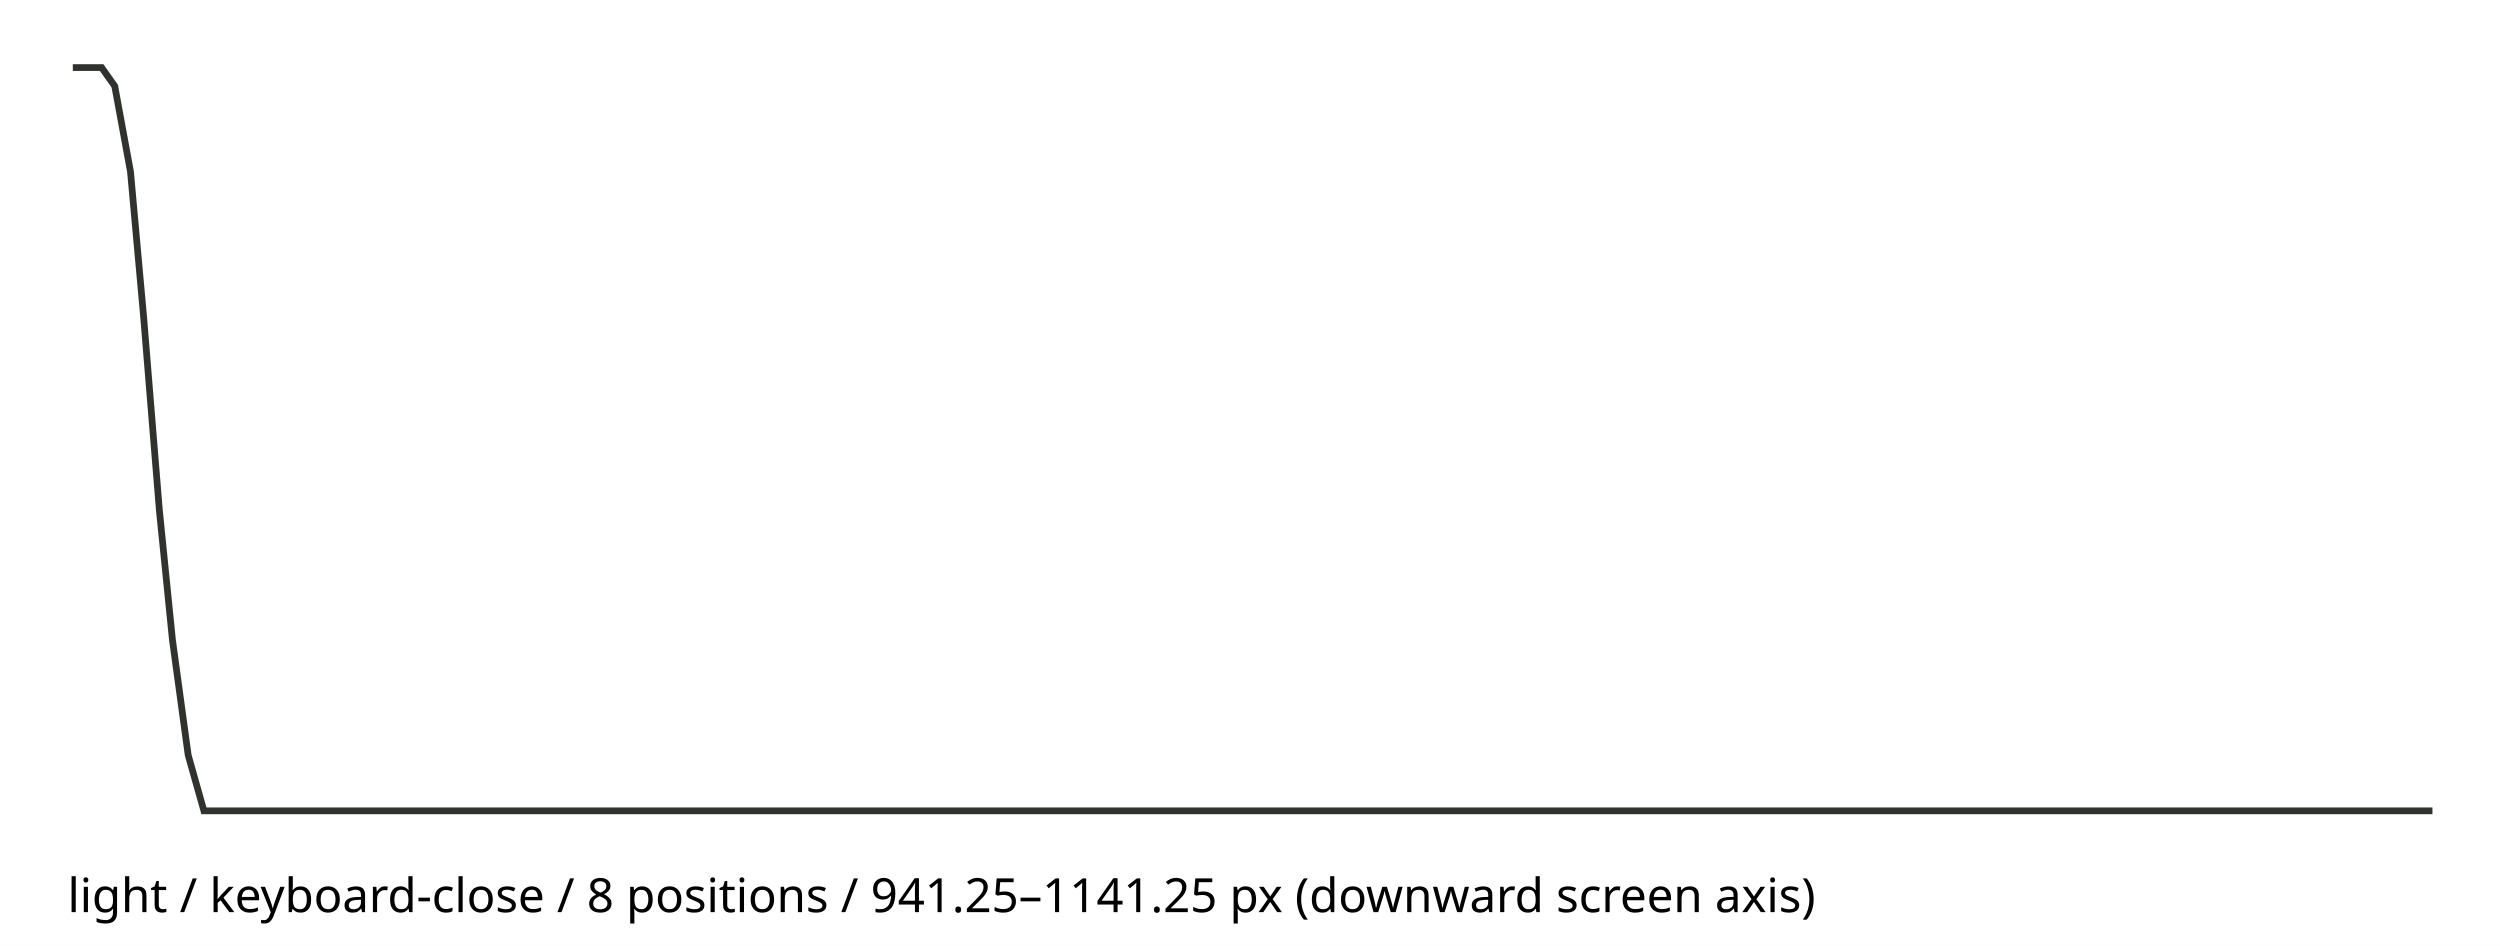
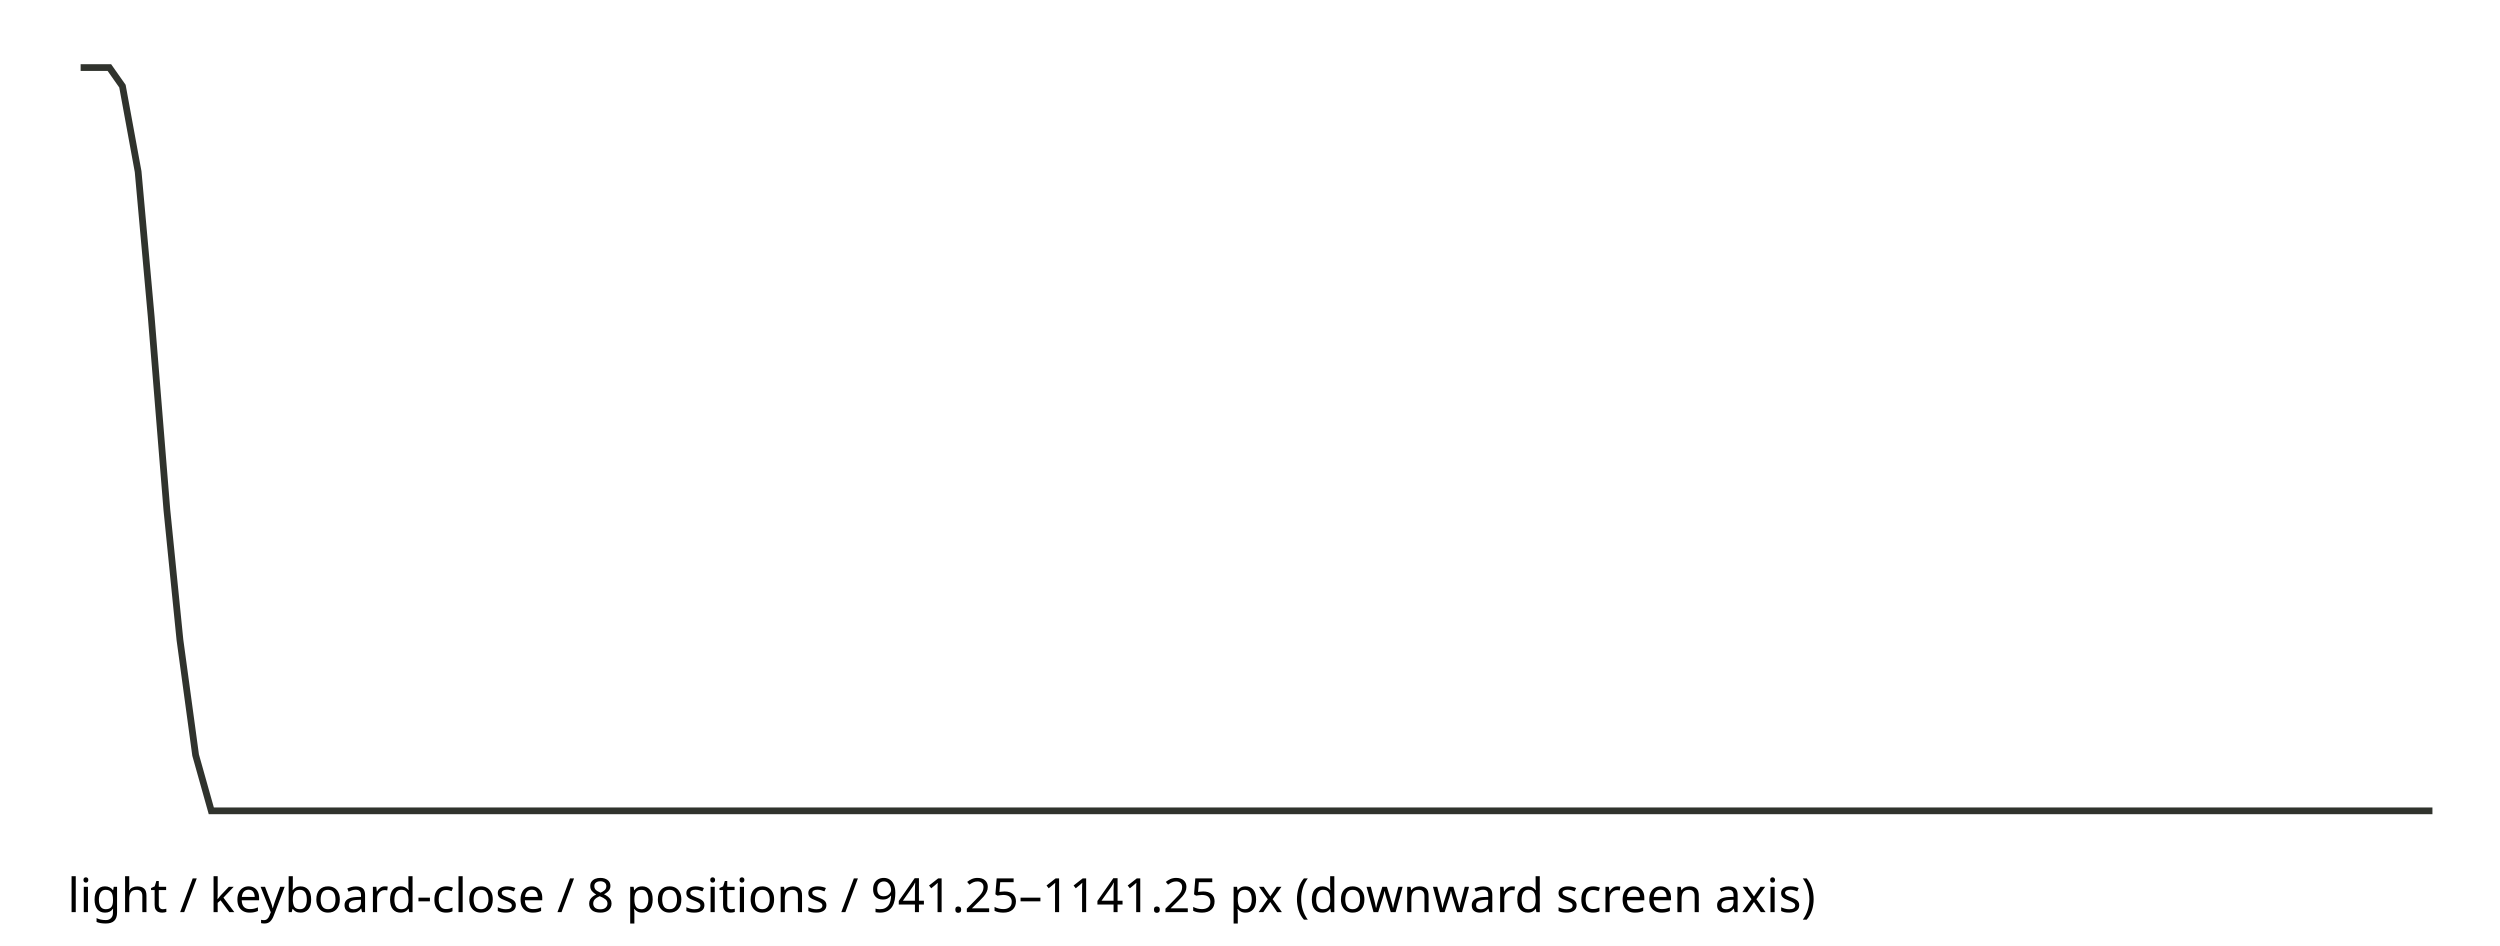
<svg xmlns="http://www.w3.org/2000/svg" width="740" height="280" viewBox="0 0 740 280">
  <rect width="740" height="280" fill="white" />
  <text x="20" y="270" font-family="sans-serif" font-size="14">light / keyboard-close / 8 positions / 941.25–1141.25 px (downward screen axis)</text>
-   <polyline points="21.552,20 25.432,20 30.089,20 33.969,25.5 38.625,50.8 42.506,93.7 47.162,150.9 51.042,189.4 55.698,223.5 60.355,240 64.235,240 68.891,240 72.772,240 77.428,240 81.308,240 85.965,240 89.845,240 94.501,240 99.157,240 103.038,240 107.694,240 111.574,240 116.231,240 120.111,240 124.767,240 128.647,240 133.304,240 137.96,240 141.84,240 146.497,240 150.377,240 155.033,240 158.914,240 163.57,240 167.45,240 172.106,240 176.763,240 180.643,240 185.299,240 189.18,240 193.836,240 197.716,240 202.373,240 206.253,240 210.909,240 215.565,240 219.446,240 224.102,240 227.982,240 232.639,240 236.519,240 241.175,240 245.055,240 249.712,240 254.368,240 258.248,240 262.905,240 266.785,240 271.441,240 275.322,240 279.978,240 283.858,240 288.514,240 293.171,240 297.051,240 301.707,240 305.588,240 310.244,240 314.124,240 318.78,240 322.661,240 327.317,240 331.973,240 335.854,240 340.51,240 344.39,240 349.047,240 352.927,240 357.583,240 361.463,240 366.12,240 370.776,240 374.656,240 379.313,240 383.193,240 387.849,240 391.729,240 396.386,240 400.266,240 404.922,240 409.579,240 413.459,240 418.115,240 421.996,240 426.652,240 430.532,240 435.188,240 439.069,240 443.725,240 448.381,240 452.262,240 456.918,240 460.798,240 465.455,240 469.335,240 473.991,240 477.871,240 482.528,240 487.184,240 491.064,240 495.721,240 499.601,240 504.257,240 508.137,240 512.794,240 516.674,240 521.33,240 525.987,240 529.867,240 534.523,240 538.404,240 543.06,240 546.94,240 551.596,240 555.477,240 560.133,240 564.789,240 568.67,240 573.326,240 577.206,240 581.863,240 585.743,240 590.399,240 594.279,240 598.936,240 603.592,240 607.472,240 612.129,240 616.009,240 620.665,240 624.545,240 629.202,240 633.082,240 637.738,240 642.395,240 646.275,240 650.931,240 654.812,240 659.468,240 663.348,240 668.004,240 671.885,240 676.541,240 681.197,240 685.078,240 689.734,240 693.614,240 698.271,240 702.151,240 706.807,240 710.687,240 715.344,240 720,240" fill="none" stroke="#30332d" stroke-width="2" />
+   <polyline points="23.867,20 27.735,20 32.376,20 36.243,25.5 40.884,50.8 44.751,93.7 49.392,150.9 53.26,189.4 57.901,223.5 62.541,240 66.409,240 71.05,240 74.917,240 79.558,240 83.425,240 88.066,240 91.934,240 96.575,240 101.215,240 105.083,240 109.724,240 113.591,240 118.232,240 122.099,240 126.74,240 130.608,240 135.249,240 139.89,240 143.757,240 148.398,240 152.265,240 156.906,240 160.773,240 165.414,240 169.282,240 173.923,240 178.564,240 182.431,240 187.072,240 190.939,240 195.58,240 199.448,240 204.088,240 207.956,240 212.597,240 217.238,240 221.105,240 225.746,240 229.613,240 234.254,240 238.122,240 242.762,240 246.63,240 251.271,240 255.912,240 259.779,240 264.42,240 268.287,240 272.928,240 276.796,240 281.436,240 285.304,240 289.945,240 294.586,240 298.453,240 303.094,240 306.961,240 311.602,240 315.47,240 320.11,240 323.978,240 328.619,240 333.26,240 337.127,240 341.768,240 345.635,240 350.276,240 354.144,240 358.785,240 362.652,240 367.293,240 371.934,240 375.801,240 380.442,240 384.309,240 388.95,240 392.818,240 397.459,240 401.326,240 405.967,240 410.608,240 414.475,240 419.116,240 422.983,240 427.624,240 431.492,240 436.133,240 440,240 444.641,240 449.282,240 453.149,240 457.79,240 461.657,240 466.298,240 470.166,240 474.807,240 478.674,240 483.315,240 487.956,240 491.823,240 496.464,240 500.331,240 504.972,240 508.84,240 513.481,240 517.348,240 521.989,240 526.63,240 530.497,240 535.138,240 539.006,240 543.646,240 547.514,240 552.155,240 556.022,240 560.663,240 565.304,240 569.171,240 573.812,240 577.68,240 582.32,240 586.188,240 590.829,240 594.696,240 599.337,240 603.978,240 607.845,240 612.486,240 616.354,240 620.994,240 624.862,240 629.503,240 633.37,240 638.011,240 642.652,240 646.519,240 651.16,240 655.028,240 659.669,240 663.536,240 668.177,240 672.044,240 676.685,240 681.326,240 685.193,240 689.834,240 693.702,240 698.343,240 702.21,240 706.851,240 710.718,240 715.359,240 720,240" fill="none" stroke="#30332d" stroke-width="2" />
</svg>
